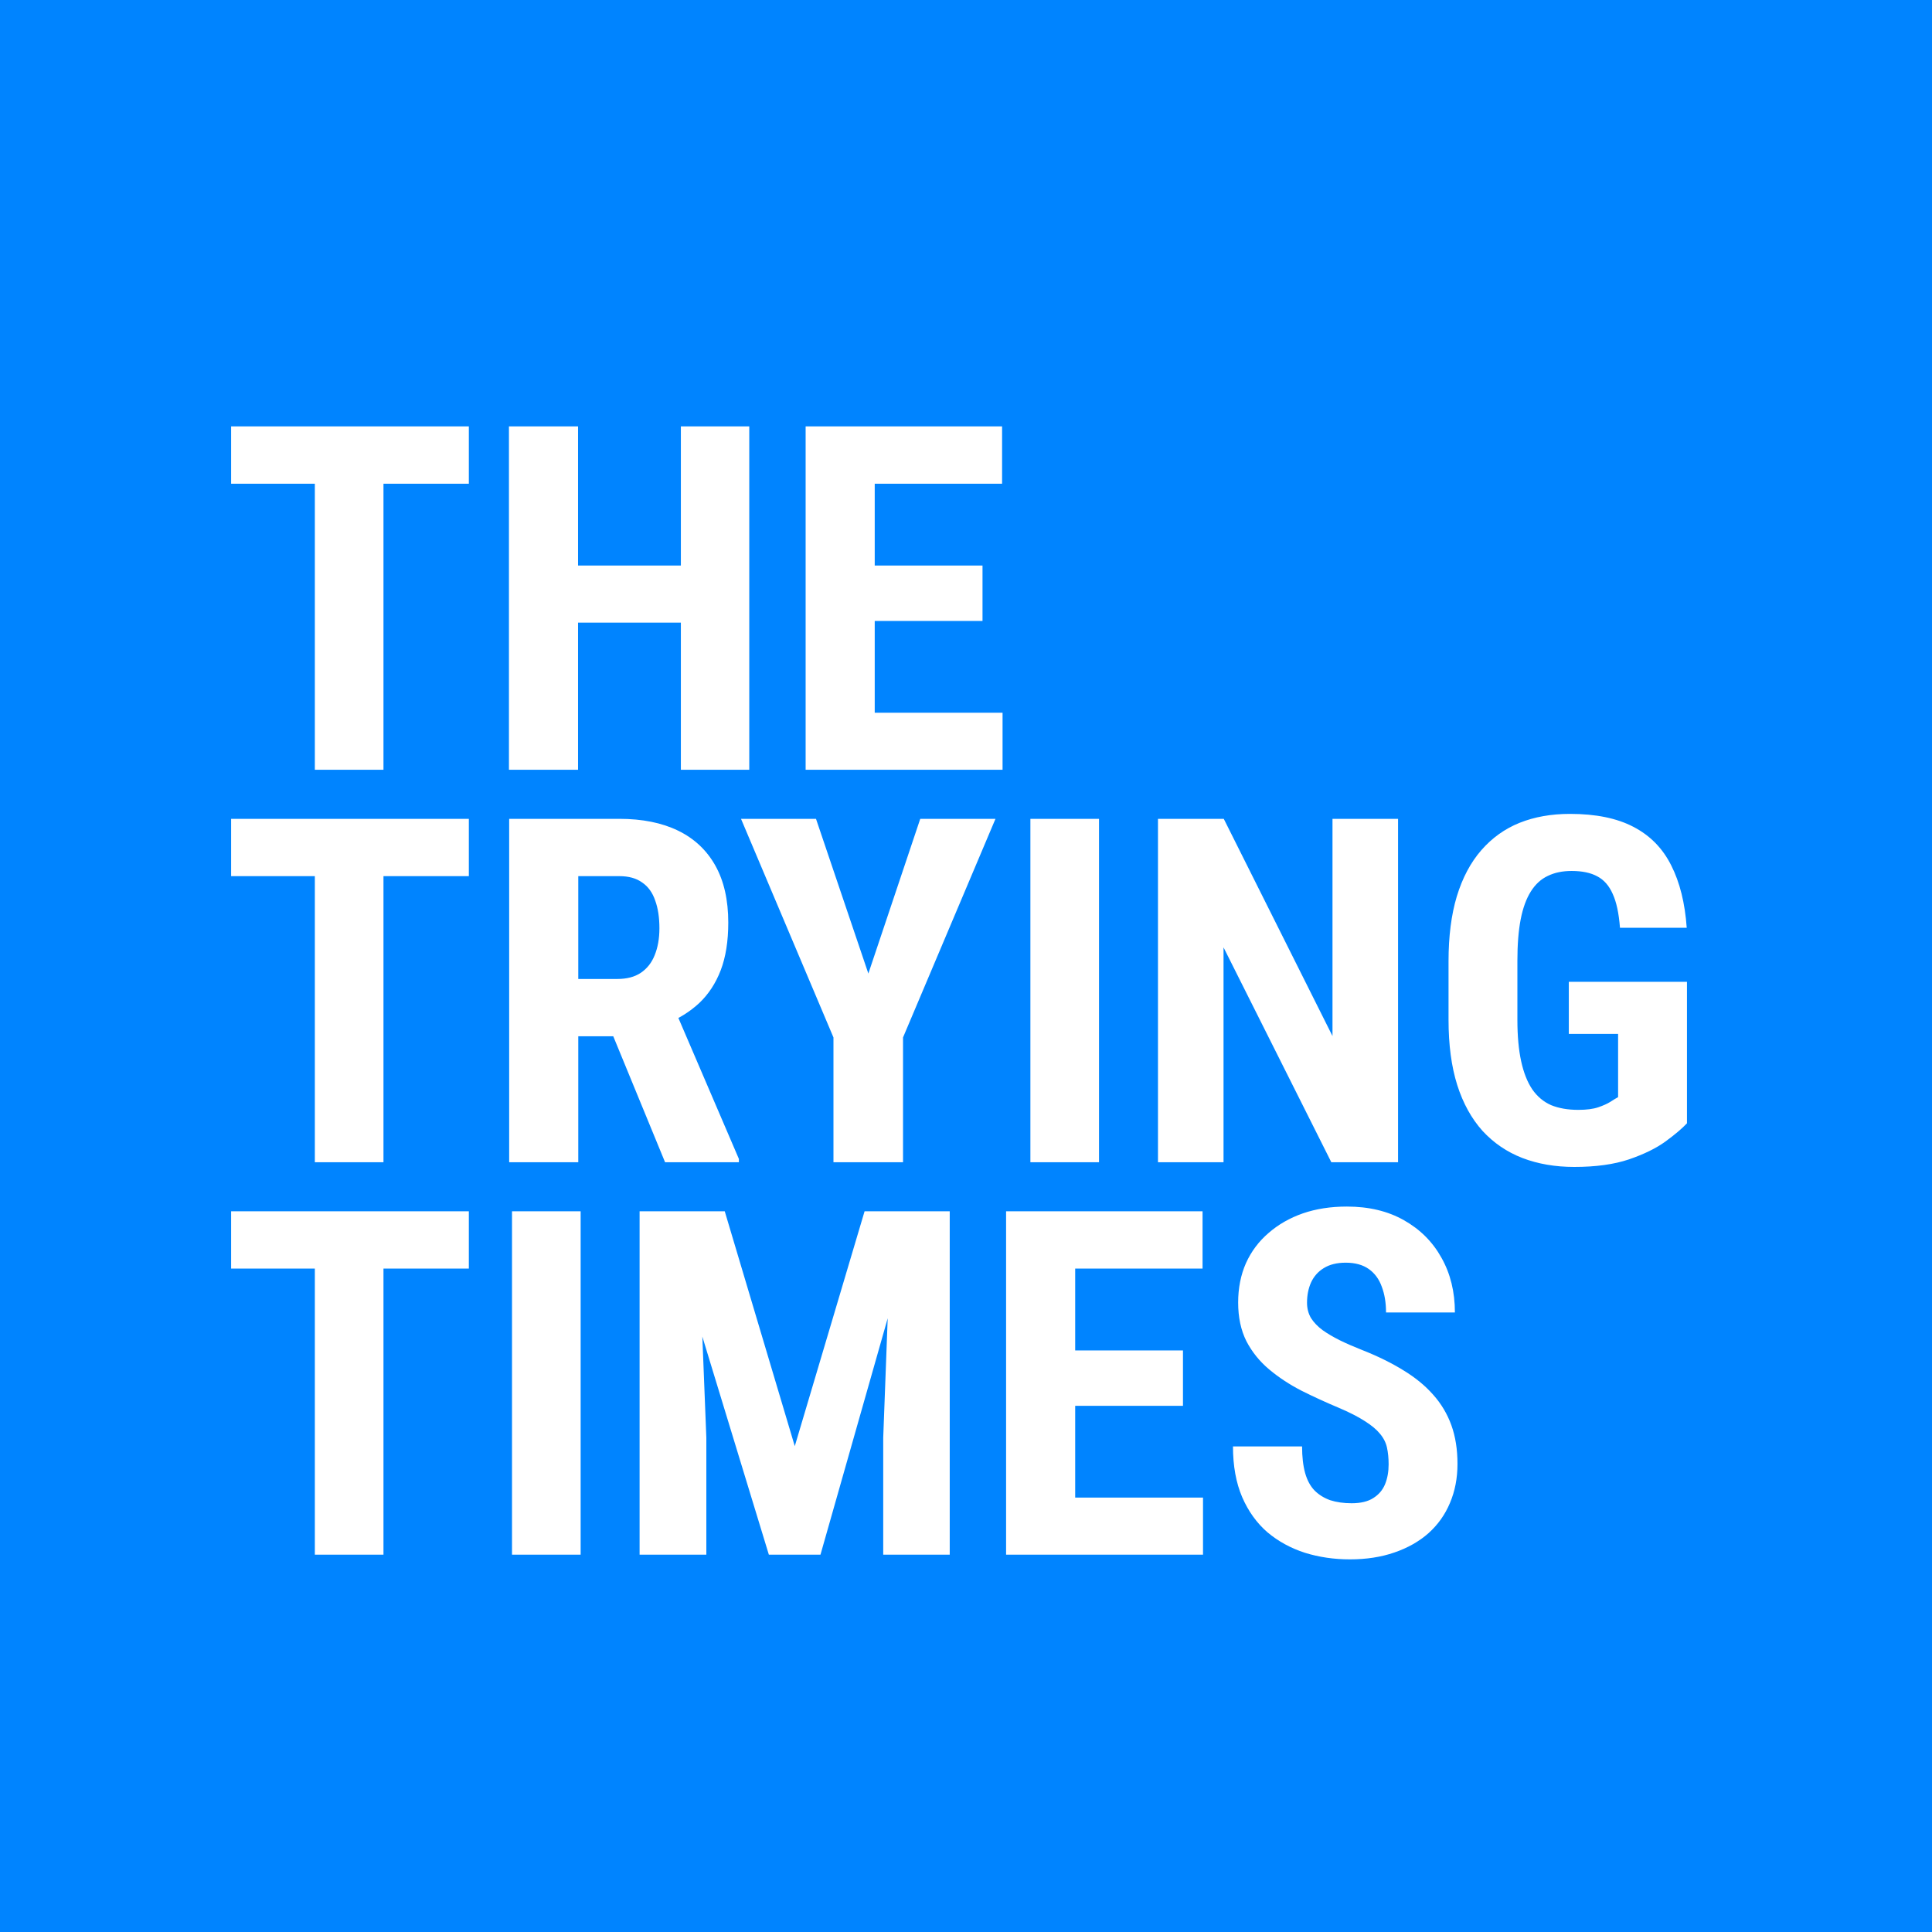
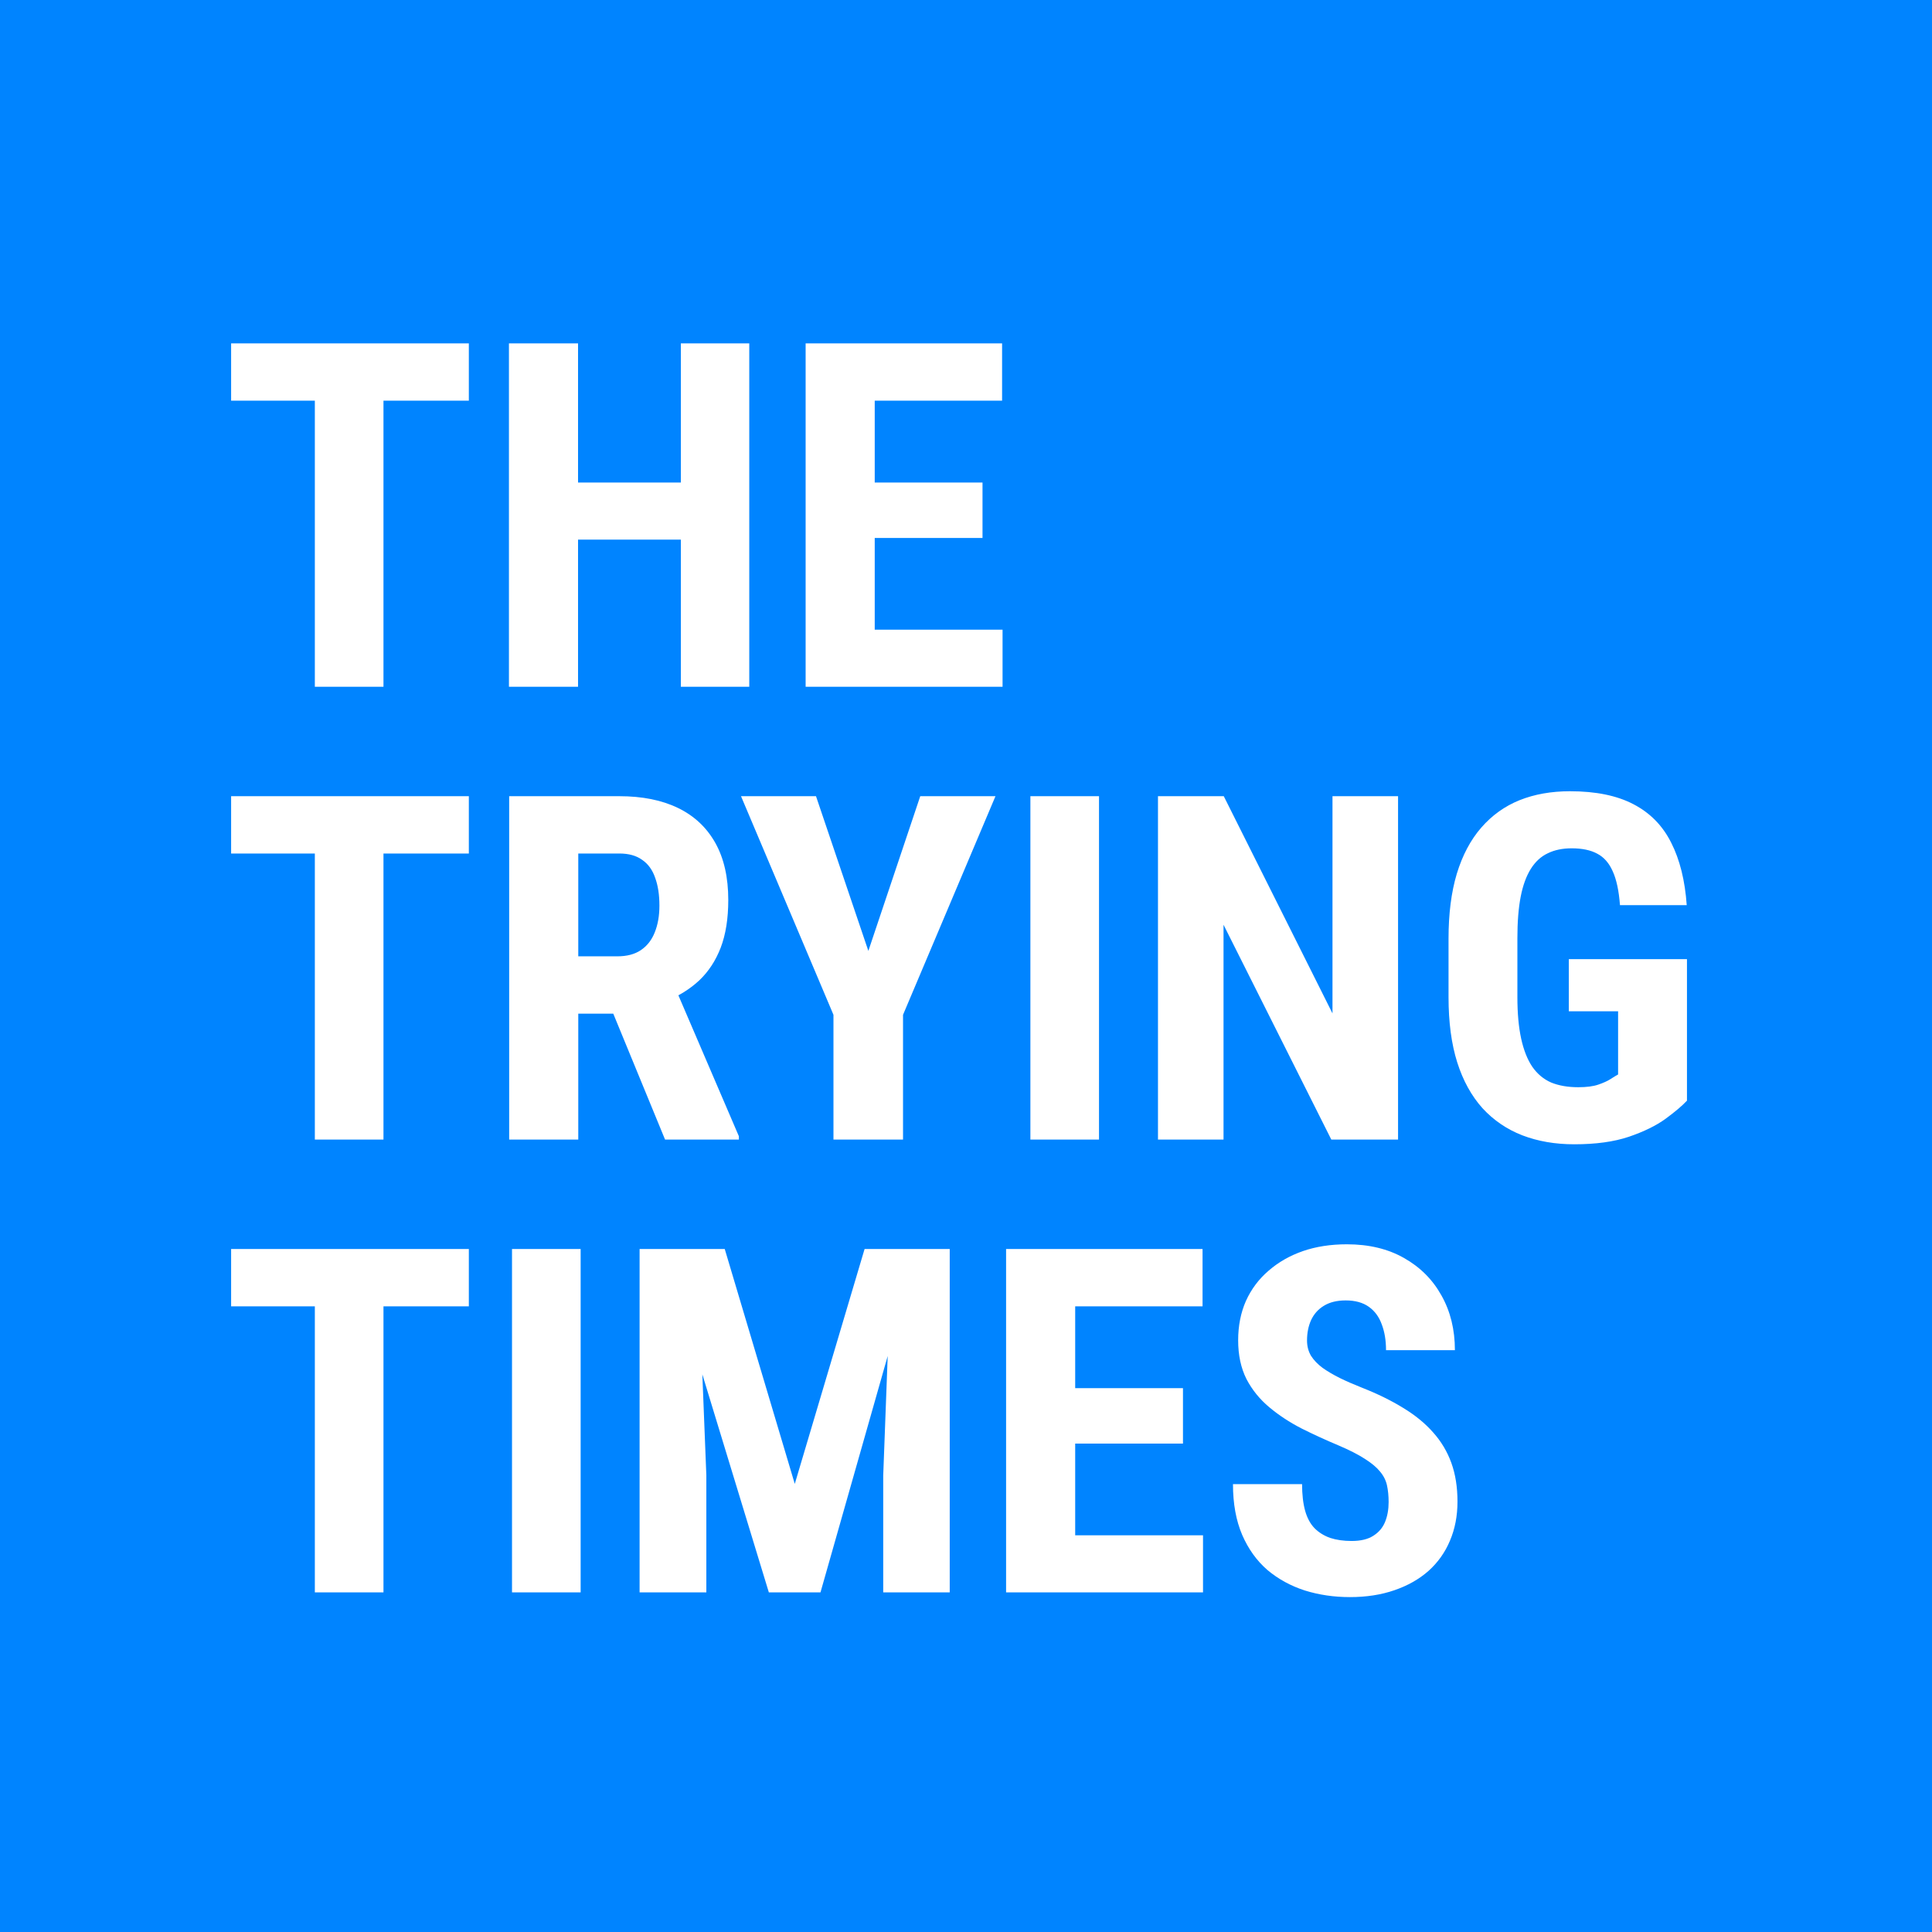
<svg xmlns="http://www.w3.org/2000/svg" width="128" height="128" viewBox="0 0 128 128" fill="none">
  <rect width="128" height="128" fill="#0084FF" />
-   <path d="M25.406 28.25V51H20.859V28.25H25.406ZM31.062 28.25V32.047H15.312V28.25H31.062ZM46.328 37.469V41.25H37V37.469H46.328ZM38.297 28.25V51H33.719V28.25H38.297ZM49.641 28.25V51H45.109V28.25H49.641ZM66.422 47.219V51H56.531V47.219H66.422ZM57.953 28.25V51H53.375V28.25H57.953ZM65.094 37.469V41.141H56.531V37.469H65.094ZM66.391 28.25V32.047H56.531V28.25H66.391ZM25.406 54.25V77H20.859V54.25H25.406ZM31.062 54.25V58.047H15.312V54.25H31.062ZM33.734 54.25H41.031C42.552 54.25 43.849 54.51 44.922 55.031C45.995 55.552 46.818 56.323 47.391 57.344C47.964 58.365 48.25 59.625 48.25 61.125C48.25 62.354 48.083 63.406 47.75 64.281C47.417 65.146 46.943 65.87 46.328 66.453C45.714 67.026 44.979 67.484 44.125 67.828L42.734 68.656H36.812L36.797 64.859H40.906C41.531 64.859 42.047 64.724 42.453 64.453C42.87 64.172 43.177 63.781 43.375 63.281C43.583 62.771 43.688 62.177 43.688 61.5C43.688 60.781 43.594 60.167 43.406 59.656C43.229 59.135 42.943 58.74 42.547 58.469C42.161 58.188 41.656 58.047 41.031 58.047H38.312V77H33.734V54.25ZM44.062 77L39.891 66.859L44.688 66.844L48.953 76.781V77H44.062ZM54.062 54.25L57.531 64.5L60.969 54.25H65.953L59.828 68.734V77H55.219V68.734L49.094 54.25H54.062ZM72.812 54.25V77H68.266V54.25H72.812ZM92.625 54.25V77H88.203L81.062 62.766V77H76.719V54.25H81.078L88.281 68.641V54.25H92.625ZM111.766 65.047V74.422C111.443 74.766 110.969 75.167 110.344 75.625C109.729 76.073 108.922 76.469 107.922 76.812C106.932 77.146 105.724 77.312 104.297 77.312C103.036 77.312 101.891 77.115 100.859 76.719C99.838 76.323 98.958 75.724 98.219 74.922C97.49 74.109 96.932 73.099 96.547 71.891C96.162 70.672 95.969 69.229 95.969 67.562V63.688C95.969 62.042 96.151 60.609 96.516 59.391C96.891 58.161 97.432 57.141 98.141 56.328C98.849 55.516 99.693 54.911 100.672 54.516C101.661 54.12 102.776 53.922 104.016 53.922C105.724 53.922 107.125 54.208 108.219 54.781C109.323 55.354 110.156 56.203 110.719 57.328C111.292 58.453 111.635 59.833 111.75 61.469H107.328C107.255 60.51 107.094 59.76 106.844 59.219C106.604 58.677 106.266 58.292 105.828 58.062C105.391 57.823 104.823 57.703 104.125 57.703C103.521 57.703 102.995 57.812 102.547 58.031C102.099 58.24 101.724 58.583 101.422 59.062C101.12 59.542 100.896 60.156 100.75 60.906C100.604 61.656 100.531 62.573 100.531 63.656V67.562C100.531 68.635 100.615 69.552 100.781 70.312C100.948 71.073 101.193 71.693 101.516 72.172C101.849 72.651 102.266 73 102.766 73.219C103.276 73.427 103.875 73.531 104.562 73.531C105.115 73.531 105.557 73.474 105.891 73.359C106.224 73.245 106.49 73.125 106.688 73C106.896 72.865 107.068 72.76 107.203 72.688V68.5H103.938V65.047H111.766ZM25.406 80.25V103H20.859V80.25H25.406ZM31.062 80.25V84.047H15.312V80.25H31.062ZM38.469 80.25V103H33.922V80.25H38.469ZM44 80.25H48.016L52.656 95.812L57.281 80.25H60.828L54.359 103H50.938L44 80.25ZM42.375 80.25H46.203L46.797 95.25V103H42.375V80.25ZM59.078 80.25H62.922V103H58.516V95.25L59.078 80.25ZM79.703 99.219V103H69.812V99.219H79.703ZM71.234 80.25V103H66.656V80.25H71.234ZM78.375 89.469V93.141H69.812V89.469H78.375ZM79.672 80.25V84.047H69.812V80.25H79.672ZM92 97.016C92 96.609 91.963 96.24 91.891 95.906C91.818 95.573 91.662 95.266 91.422 94.984C91.193 94.703 90.854 94.422 90.406 94.141C89.969 93.859 89.396 93.568 88.688 93.266C87.844 92.912 87.026 92.537 86.234 92.141C85.443 91.734 84.729 91.266 84.094 90.734C83.458 90.203 82.953 89.578 82.578 88.859C82.213 88.13 82.031 87.276 82.031 86.297C82.031 85.338 82.203 84.469 82.547 83.688C82.901 82.906 83.401 82.24 84.047 81.688C84.693 81.125 85.448 80.693 86.312 80.391C87.188 80.088 88.162 79.938 89.234 79.938C90.693 79.938 91.953 80.24 93.016 80.844C94.088 81.448 94.917 82.276 95.5 83.328C96.094 84.38 96.391 85.588 96.391 86.953H91.828C91.828 86.307 91.734 85.74 91.547 85.25C91.37 84.75 91.083 84.359 90.688 84.078C90.292 83.797 89.781 83.656 89.156 83.656C88.573 83.656 88.088 83.776 87.703 84.016C87.328 84.245 87.047 84.562 86.859 84.969C86.682 85.365 86.594 85.812 86.594 86.312C86.594 86.688 86.682 87.026 86.859 87.328C87.047 87.62 87.302 87.885 87.625 88.125C87.948 88.354 88.328 88.578 88.766 88.797C89.213 89.016 89.703 89.229 90.234 89.438C91.266 89.844 92.177 90.292 92.969 90.781C93.76 91.26 94.422 91.802 94.953 92.406C95.484 93 95.885 93.672 96.156 94.422C96.427 95.172 96.562 96.026 96.562 96.984C96.562 97.932 96.396 98.797 96.062 99.578C95.74 100.349 95.266 101.016 94.641 101.578C94.016 102.13 93.26 102.557 92.375 102.859C91.5 103.161 90.521 103.312 89.438 103.312C88.385 103.312 87.391 103.167 86.453 102.875C85.516 102.573 84.688 102.12 83.969 101.516C83.26 100.901 82.703 100.125 82.297 99.188C81.891 98.24 81.688 97.12 81.688 95.828H86.266C86.266 96.516 86.333 97.104 86.469 97.594C86.604 98.073 86.812 98.458 87.094 98.75C87.375 99.031 87.719 99.245 88.125 99.391C88.542 99.526 89.016 99.594 89.547 99.594C90.151 99.594 90.63 99.479 90.984 99.25C91.349 99.021 91.609 98.713 91.766 98.328C91.922 97.943 92 97.505 92 97.016Z" fill="white" />
+   <path d="M25.406 22.75V45.5H20.859V22.75H25.406ZM31.062 22.75V26.547H15.312V22.75H31.062ZM46.328 31.969V35.75H37V31.969H46.328ZM38.297 22.75V45.5H33.719V22.75H38.297ZM49.641 22.75V45.5H45.109V22.75H49.641ZM66.422 41.719V45.5H56.531V41.719H66.422ZM57.953 22.75V45.5H53.375V22.75H57.953ZM65.094 31.969V35.641H56.531V31.969H65.094ZM66.391 22.75V26.547H56.531V22.75H66.391ZM25.406 52.75V75.5H20.859V52.75H25.406ZM31.062 52.75V56.547H15.312V52.75H31.062ZM33.734 52.75H41.031C42.552 52.75 43.849 53.01 44.922 53.531C45.995 54.052 46.818 54.823 47.391 55.844C47.964 56.865 48.25 58.125 48.25 59.625C48.25 60.854 48.083 61.906 47.75 62.781C47.417 63.646 46.943 64.37 46.328 64.953C45.714 65.526 44.979 65.984 44.125 66.328L42.734 67.156H36.812L36.797 63.359H40.906C41.531 63.359 42.047 63.224 42.453 62.953C42.87 62.672 43.177 62.281 43.375 61.781C43.583 61.271 43.688 60.677 43.688 60C43.688 59.281 43.594 58.667 43.406 58.156C43.229 57.635 42.943 57.24 42.547 56.969C42.161 56.688 41.656 56.547 41.031 56.547H38.312V75.5H33.734V52.75ZM44.062 75.5L39.891 65.359L44.688 65.344L48.953 75.281V75.5H44.062ZM54.062 52.75L57.531 63L60.969 52.75H65.953L59.828 67.234V75.5H55.219V67.234L49.094 52.75H54.062ZM72.812 52.75V75.5H68.266V52.75H72.812ZM92.625 52.75V75.5H88.203L81.062 61.266V75.5H76.719V52.75H81.078L88.281 67.141V52.75H92.625ZM111.766 63.547V72.922C111.443 73.266 110.969 73.667 110.344 74.125C109.729 74.573 108.922 74.969 107.922 75.312C106.932 75.646 105.724 75.812 104.297 75.812C103.036 75.812 101.891 75.615 100.859 75.219C99.838 74.823 98.958 74.224 98.219 73.422C97.49 72.609 96.932 71.599 96.547 70.391C96.162 69.172 95.969 67.729 95.969 66.062V62.188C95.969 60.542 96.151 59.109 96.516 57.891C96.891 56.661 97.432 55.641 98.141 54.828C98.849 54.016 99.693 53.411 100.672 53.016C101.661 52.62 102.776 52.422 104.016 52.422C105.724 52.422 107.125 52.708 108.219 53.281C109.323 53.854 110.156 54.703 110.719 55.828C111.292 56.953 111.635 58.333 111.75 59.969H107.328C107.255 59.01 107.094 58.26 106.844 57.719C106.604 57.177 106.266 56.792 105.828 56.562C105.391 56.323 104.823 56.203 104.125 56.203C103.521 56.203 102.995 56.312 102.547 56.531C102.099 56.74 101.724 57.083 101.422 57.562C101.12 58.042 100.896 58.656 100.75 59.406C100.604 60.156 100.531 61.073 100.531 62.156V66.062C100.531 67.135 100.615 68.052 100.781 68.812C100.948 69.573 101.193 70.193 101.516 70.672C101.849 71.151 102.266 71.5 102.766 71.719C103.276 71.927 103.875 72.031 104.562 72.031C105.115 72.031 105.557 71.974 105.891 71.859C106.224 71.745 106.49 71.625 106.688 71.5C106.896 71.365 107.068 71.26 107.203 71.188V67H103.938V63.547H111.766ZM25.406 82.75V105.5H20.859V82.75H25.406ZM31.062 82.75V86.547H15.312V82.75H31.062ZM38.469 82.75V105.5H33.922V82.75H38.469ZM44 82.75H48.016L52.656 98.312L57.281 82.75H60.828L54.359 105.5H50.938L44 82.75ZM42.375 82.75H46.203L46.797 97.75V105.5H42.375V82.75ZM59.078 82.75H62.922V105.5H58.516V97.75L59.078 82.75ZM79.703 101.719V105.5H69.812V101.719H79.703ZM71.234 82.75V105.5H66.656V82.75H71.234ZM78.375 91.969V95.641H69.812V91.969H78.375ZM79.672 82.75V86.547H69.812V82.75H79.672ZM92 99.516C92 99.109 91.963 98.74 91.891 98.406C91.818 98.073 91.662 97.766 91.422 97.484C91.193 97.203 90.854 96.922 90.406 96.641C89.969 96.359 89.396 96.068 88.688 95.766C87.844 95.412 87.026 95.037 86.234 94.641C85.443 94.234 84.729 93.766 84.094 93.234C83.458 92.703 82.953 92.078 82.578 91.359C82.213 90.63 82.031 89.776 82.031 88.797C82.031 87.838 82.203 86.969 82.547 86.188C82.901 85.406 83.401 84.74 84.047 84.188C84.693 83.625 85.448 83.193 86.312 82.891C87.188 82.588 88.162 82.438 89.234 82.438C90.693 82.438 91.953 82.74 93.016 83.344C94.088 83.948 94.917 84.776 95.5 85.828C96.094 86.88 96.391 88.088 96.391 89.453H91.828C91.828 88.807 91.734 88.24 91.547 87.75C91.37 87.25 91.083 86.859 90.688 86.578C90.292 86.297 89.781 86.156 89.156 86.156C88.573 86.156 88.088 86.276 87.703 86.516C87.328 86.745 87.047 87.062 86.859 87.469C86.682 87.865 86.594 88.312 86.594 88.812C86.594 89.188 86.682 89.526 86.859 89.828C87.047 90.12 87.302 90.385 87.625 90.625C87.948 90.854 88.328 91.078 88.766 91.297C89.213 91.516 89.703 91.729 90.234 91.938C91.266 92.344 92.177 92.792 92.969 93.281C93.76 93.76 94.422 94.302 94.953 94.906C95.484 95.5 95.885 96.172 96.156 96.922C96.427 97.672 96.562 98.526 96.562 99.484C96.562 100.432 96.396 101.297 96.062 102.078C95.74 102.849 95.266 103.516 94.641 104.078C94.016 104.63 93.26 105.057 92.375 105.359C91.5 105.661 90.521 105.812 89.438 105.812C88.385 105.812 87.391 105.667 86.453 105.375C85.516 105.073 84.688 104.62 83.969 104.016C83.26 103.401 82.703 102.625 82.297 101.688C81.891 100.74 81.688 99.62 81.688 98.328H86.266C86.266 99.016 86.333 99.604 86.469 100.094C86.604 100.573 86.812 100.958 87.094 101.25C87.375 101.531 87.719 101.745 88.125 101.891C88.542 102.026 89.016 102.094 89.547 102.094C90.151 102.094 90.63 101.979 90.984 101.75C91.349 101.521 91.609 101.214 91.766 100.828C91.922 100.443 92 100.005 92 99.516Z" fill="white" />
</svg>
